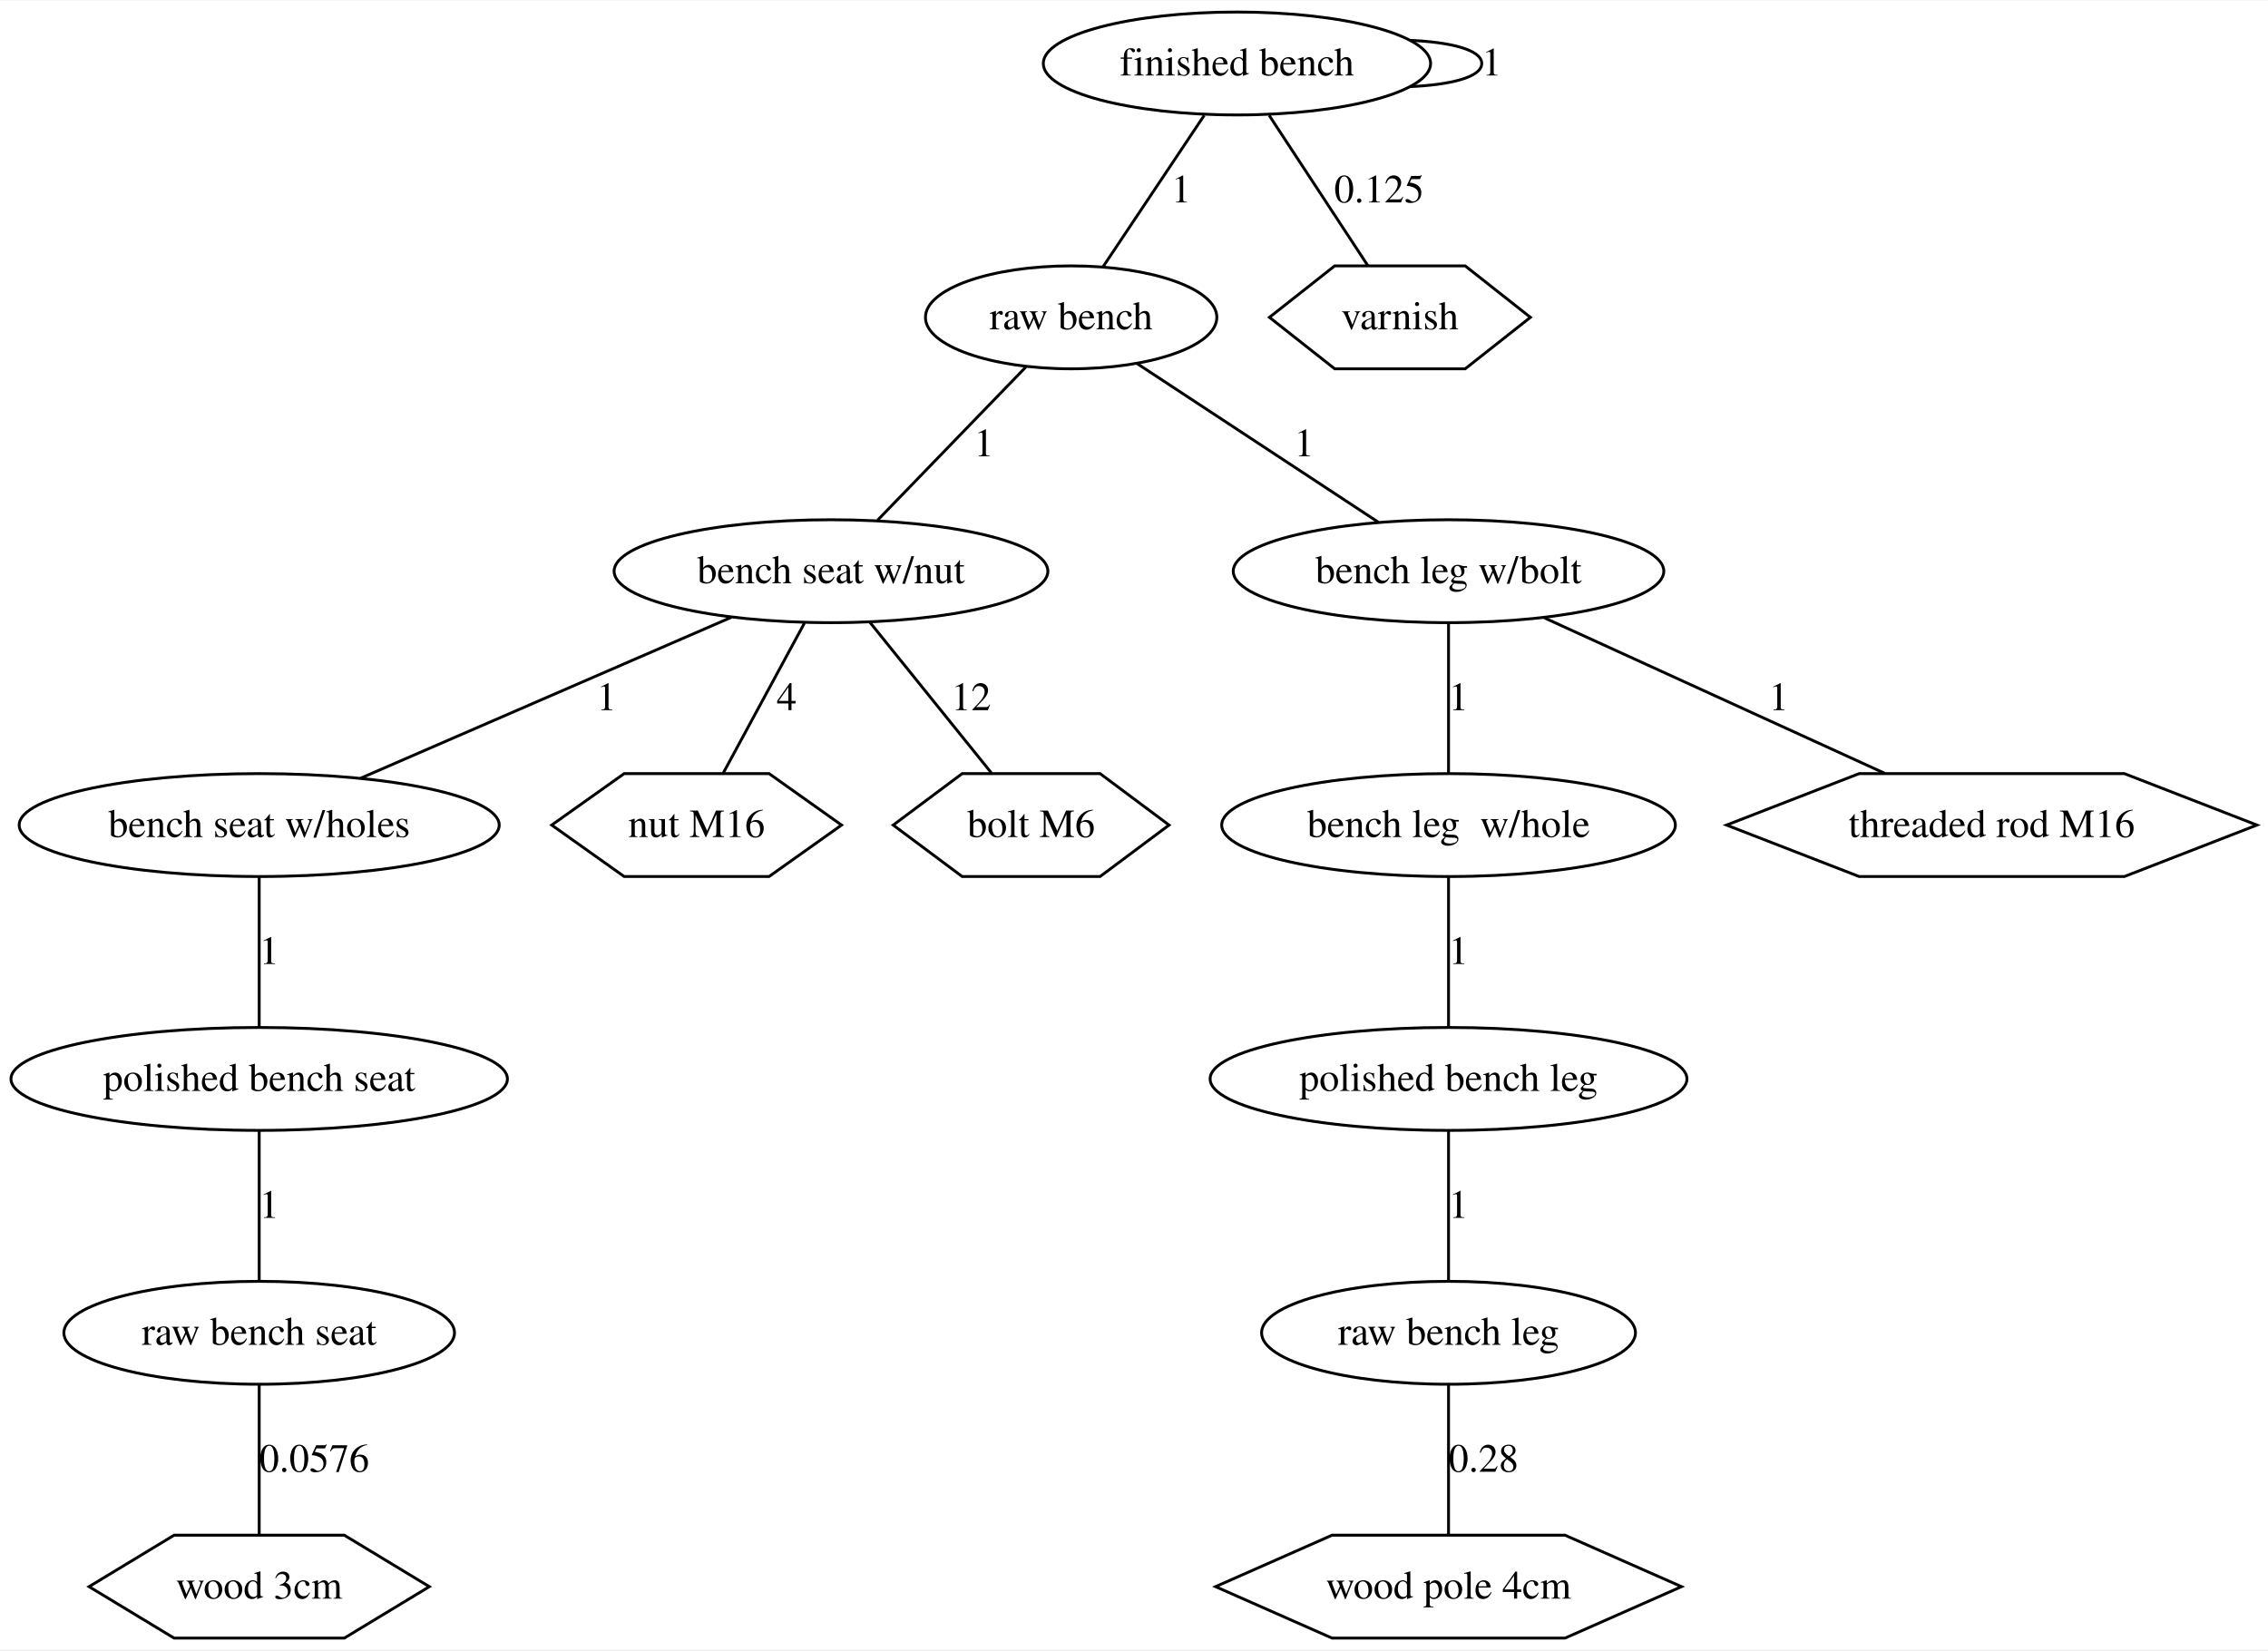
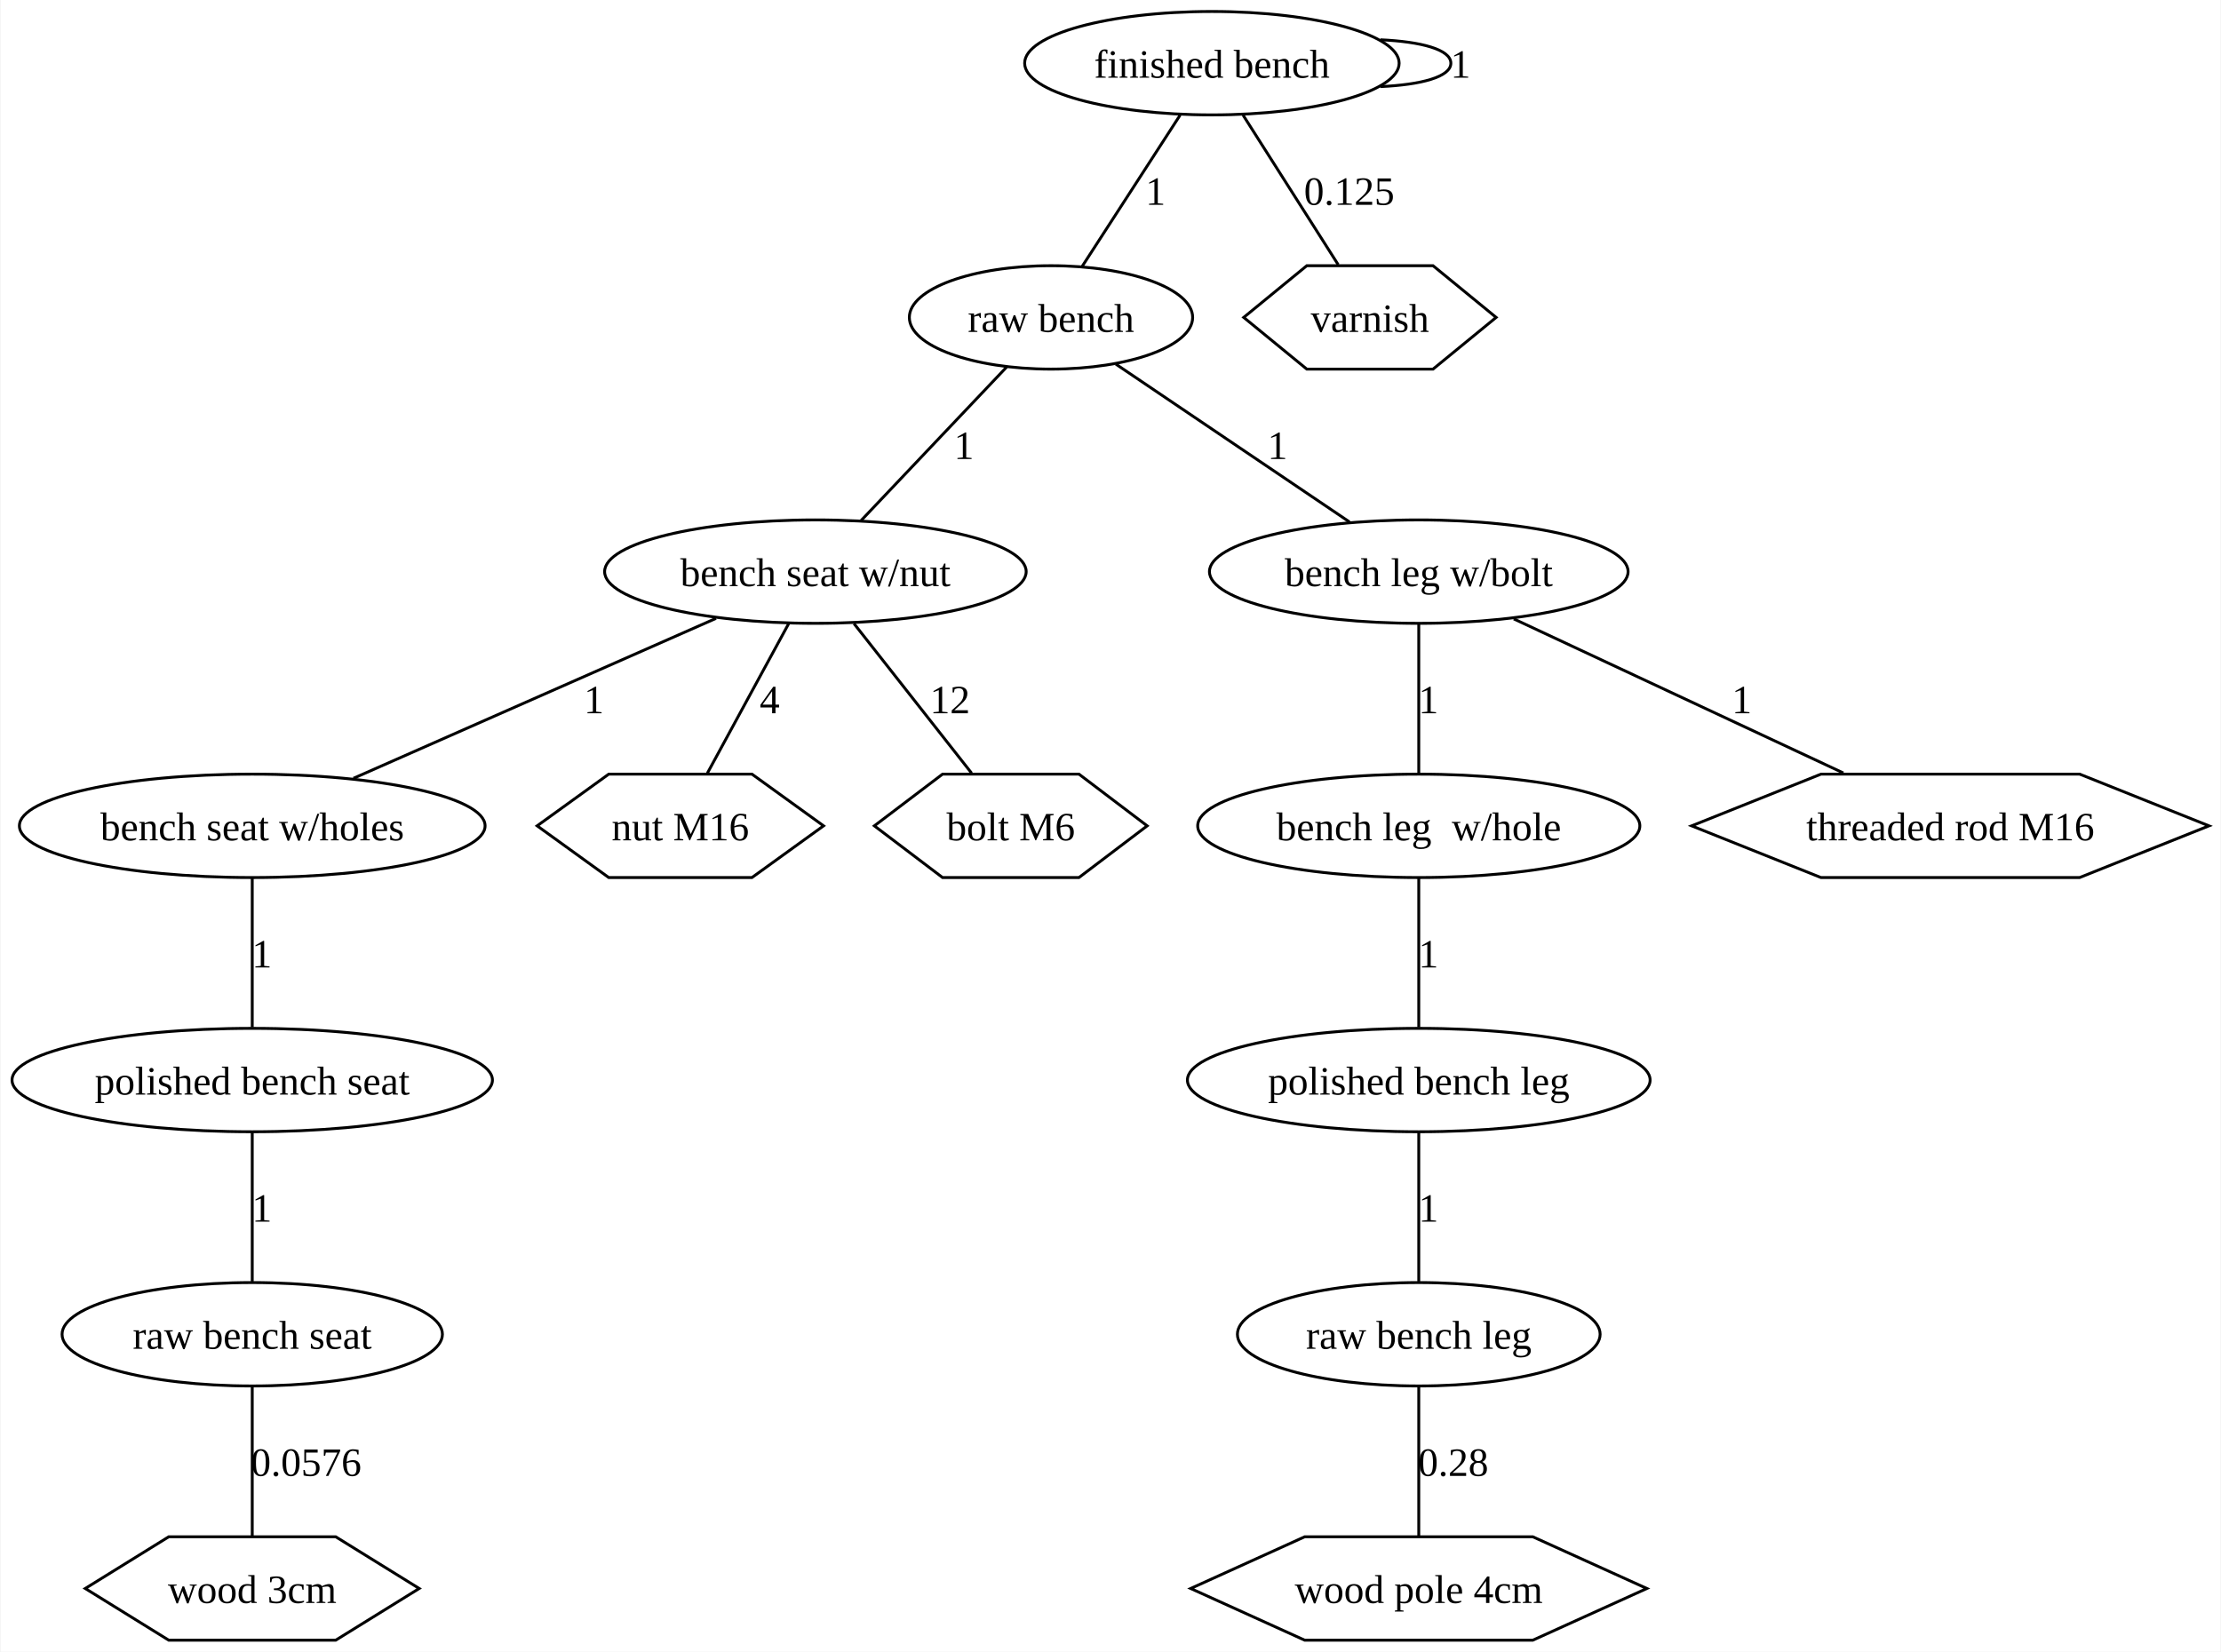
- <svg xmlns="http://www.w3.org/2000/svg" width="793px" height="577px" viewBox="0.00 0.00 793.29 576.80">
-   <g id="graph0" class="graph" transform="scale(1.0 1.0) rotate(0.0) translate(4.0 572.8)">
-     <polygon fill="white" stroke="transparent" points="-4,4 -4,-572.8 789.29,-572.8 789.29,4 -4,4" />
+ <svg xmlns="http://www.w3.org/2000/svg" width="773px" height="575px" viewBox="0.00 0.00 772.62 575.00">
+   <g id="graph0" class="graph" transform="scale(1.0 1.0) rotate(0.0) translate(4.0 571.0)">
+     <polygon fill="white" stroke="none" points="-4,4 -4,-571 768.62,-571 768.62,4 -4,4" />
    <g id="node1" class="node">
-       <ellipse fill="none" stroke="black" cx="428.66" cy="-550.8" rx="67.74" ry="18" />
-       <text text-anchor="middle" x="428.66" y="-546.6" font-family="Times,serif" font-size="14.00">finished bench</text>
+       <ellipse fill="none" stroke="black" cx="417.6" cy="-549" rx="65.17" ry="18" />
+       <text text-anchor="middle" x="417.6" y="-543.95" font-family="Times New Roman,serif" font-size="14.00">finished bench</text>
    </g>
    <g id="edge3" class="edge">
-       <path fill="none" stroke="black" d="M489.07,-558.9C503.55,-558.27 514.28,-555.57 514.28,-550.8 514.28,-546.03 503.55,-543.33 489.07,-542.7" />
-       <text text-anchor="middle" x="517.78" y="-546.6" font-family="Times,serif" font-size="14.00">1</text>
+       <path fill="none" stroke="black" d="M476.27,-557.15C490.34,-556.51 500.77,-553.8 500.77,-549 500.77,-544.2 490.34,-541.49 476.27,-540.85" />
+       <text text-anchor="middle" x="504.14" y="-543.95" font-family="Times New Roman,serif" font-size="14.00">1</text>
    </g>
    <g id="node2" class="node">
-       <ellipse fill="none" stroke="black" cx="370.66" cy="-462" rx="50.96" ry="18" />
-       <text text-anchor="middle" x="370.66" y="-457.8" font-family="Times,serif" font-size="14.00">raw bench</text>
+       <ellipse fill="none" stroke="black" cx="361.6" cy="-460.5" rx="49.3" ry="18" />
+       <text text-anchor="middle" x="361.6" y="-455.45" font-family="Times New Roman,serif" font-size="14.00">raw bench</text>
    </g>
    <g id="edge1" class="edge">
-       <path fill="none" stroke="black" d="M417.2,-532.65C406.97,-517.34 392.06,-495.03 381.9,-479.82" />
-       <text text-anchor="middle" x="409.16" y="-502.2" font-family="Times,serif" font-size="14.00">1</text>
+       <path fill="none" stroke="black" d="M406.53,-530.91C396.65,-515.65 382.26,-493.42 372.45,-478.26" />
+       <text text-anchor="middle" x="397.99" y="-499.7" font-family="Times New Roman,serif" font-size="14.00">1</text>
    </g>
    <g id="node16" class="node">
-       <polygon fill="none" stroke="black" points="531.3,-462 508.48,-480 462.84,-480 440.02,-462 462.84,-444 508.48,-444 531.3,-462" />
-       <text text-anchor="middle" x="485.66" y="-457.8" font-family="Times,serif" font-size="14.00">varnish</text>
+       <polygon fill="none" stroke="black" points="516.53,-460.5 494.56,-478.5 450.63,-478.5 428.67,-460.5 450.63,-442.5 494.56,-442.5 516.53,-460.5" />
+       <text text-anchor="middle" x="472.6" y="-455.45" font-family="Times New Roman,serif" font-size="14.00">varnish</text>
    </g>
    <g id="edge2" class="edge">
-       <path fill="none" stroke="black" d="M439.92,-532.65C449.91,-517.43 464.44,-495.32 474.42,-480.11" />
-       <text text-anchor="middle" x="478.41" y="-502.2" font-family="Times,serif" font-size="14.00">0.125</text>
+       <path fill="none" stroke="black" d="M428.46,-530.91C438.04,-515.84 451.93,-493.99 461.56,-478.85" />
+       <text text-anchor="middle" x="465.4" y="-499.7" font-family="Times New Roman,serif" font-size="14.00">0.125</text>
    </g>
    <g id="node3" class="node">
-       <ellipse fill="none" stroke="black" cx="286.66" cy="-373.2" rx="75.86" ry="18" />
-       <text text-anchor="middle" x="286.66" y="-369" font-family="Times,serif" font-size="14.00">bench seat w/nut</text>
+       <ellipse fill="none" stroke="black" cx="279.6" cy="-372" rx="73.36" ry="18" />
+       <text text-anchor="middle" x="279.6" y="-366.95" font-family="Times New Roman,serif" font-size="14.00">bench seat w/nut</text>
    </g>
    <g id="edge4" class="edge">
-       <path fill="none" stroke="black" d="M354.86,-444.67C340.03,-429.35 317.95,-406.53 302.96,-391.05" />
-       <text text-anchor="middle" x="340.16" y="-413.4" font-family="Times,serif" font-size="14.00">1</text>
+       <path fill="none" stroke="black" d="M346.17,-443.23C331.7,-427.96 310.14,-405.22 295.51,-389.79" />
+       <text text-anchor="middle" x="331.31" y="-411.2" font-family="Times New Roman,serif" font-size="14.00">1</text>
    </g>
    <g id="node10" class="node">
-       <ellipse fill="none" stroke="black" cx="502.66" cy="-373.2" rx="75.3" ry="18" />
-       <text text-anchor="middle" x="502.66" y="-369" font-family="Times,serif" font-size="14.00">bench leg w/bolt</text>
+       <ellipse fill="none" stroke="black" cx="489.6" cy="-372" rx="72.85" ry="18" />
+       <text text-anchor="middle" x="489.6" y="-366.95" font-family="Times New Roman,serif" font-size="14.00">bench leg w/bolt</text>
    </g>
    <g id="edge5" class="edge">
-       <path fill="none" stroke="black" d="M393.65,-445.88C417.29,-430.34 453.96,-406.22 478.14,-390.32" />
-       <text text-anchor="middle" x="452.16" y="-413.4" font-family="Times,serif" font-size="14.00">1</text>
+       <path fill="none" stroke="black" d="M384.18,-444.23C407.01,-428.81 442.14,-405.07 465.49,-389.29" />
+       <text text-anchor="middle" x="440.44" y="-411.2" font-family="Times New Roman,serif" font-size="14.00">1</text>
    </g>
    <g id="node4" class="node">
-       <ellipse fill="none" stroke="black" cx="86.66" cy="-284.4" rx="83.95" ry="18" />
-       <text text-anchor="middle" x="86.66" y="-280.2" font-family="Times,serif" font-size="14.00">bench seat w/holes</text>
+       <ellipse fill="none" stroke="black" cx="83.6" cy="-283.5" rx="81.04" ry="18" />
+       <text text-anchor="middle" x="83.6" y="-278.45" font-family="Times New Roman,serif" font-size="14.00">bench seat w/holes</text>
    </g>
    <g id="edge6" class="edge">
-       <path fill="none" stroke="black" d="M251.82,-357.08C215.45,-341.29 158.7,-316.67 122.11,-300.78" />
-       <text text-anchor="middle" x="208.16" y="-324.6" font-family="Times,serif" font-size="14.00">1</text>
+       <path fill="none" stroke="black" d="M245.01,-355.73C209.51,-340.07 154.56,-315.82 118.83,-300.05" />
+       <text text-anchor="middle" x="202.53" y="-322.7" font-family="Times New Roman,serif" font-size="14.00">1</text>
    </g>
    <g id="node8" class="node">
-       <polygon fill="none" stroke="black" points="290.35,-284.4 265,-302.4 214.32,-302.4 188.97,-284.4 214.32,-266.4 265,-266.4 290.35,-284.4" />
-       <text text-anchor="middle" x="239.66" y="-280.2" font-family="Times,serif" font-size="14.00">nut M16</text>
+       <polygon fill="none" stroke="black" points="282.44,-283.5 257.52,-301.5 207.68,-301.5 182.76,-283.5 207.68,-265.5 257.52,-265.5 282.44,-283.5" />
+       <text text-anchor="middle" x="232.6" y="-278.45" font-family="Times New Roman,serif" font-size="14.00">nut M16</text>
    </g>
    <g id="edge7" class="edge">
-       <path fill="none" stroke="black" d="M277.37,-355.05C269.13,-339.83 257.16,-317.72 248.93,-302.51" />
-       <text text-anchor="middle" x="271.16" y="-324.6" font-family="Times,serif" font-size="14.00">4</text>
+       <path fill="none" stroke="black" d="M270.31,-353.91C262.12,-338.84 250.25,-316.99 242.02,-301.85" />
+       <text text-anchor="middle" x="263.68" y="-322.7" font-family="Times New Roman,serif" font-size="14.00">4</text>
    </g>
    <g id="node9" class="node">
-       <polygon fill="none" stroke="black" points="404.9,-284.4 380.78,-302.4 332.54,-302.4 308.42,-284.4 332.54,-266.4 380.78,-266.4 404.9,-284.4" />
-       <text text-anchor="middle" x="356.66" y="-280.2" font-family="Times,serif" font-size="14.00">bolt M6</text>
+       <polygon fill="none" stroke="black" points="395.07,-283.5 371.33,-301.5 323.86,-301.5 300.12,-283.5 323.86,-265.5 371.33,-265.5 395.07,-283.5" />
+       <text text-anchor="middle" x="347.6" y="-278.45" font-family="Times New Roman,serif" font-size="14.00">bolt M6</text>
    </g>
    <g id="edge8" class="edge">
-       <path fill="none" stroke="black" d="M300.16,-355.46C312.39,-340.29 330.35,-318.02 342.73,-302.68" />
-       <text text-anchor="middle" x="335.66" y="-324.6" font-family="Times,serif" font-size="14.00">12</text>
+       <path fill="none" stroke="black" d="M293.03,-353.91C304.87,-338.84 322.05,-316.99 333.96,-301.85" />
+       <text text-anchor="middle" x="326.44" y="-322.7" font-family="Times New Roman,serif" font-size="14.00">12</text>
    </g>
    <g id="node5" class="node">
-       <ellipse fill="none" stroke="black" cx="86.66" cy="-195.6" rx="86.82" ry="18" />
-       <text text-anchor="middle" x="86.66" y="-191.4" font-family="Times,serif" font-size="14.00">polished bench seat</text>
+       <ellipse fill="none" stroke="black" cx="83.6" cy="-195" rx="83.6" ry="18" />
+       <text text-anchor="middle" x="83.6" y="-189.95" font-family="Times New Roman,serif" font-size="14.00">polished bench seat</text>
    </g>
    <g id="edge9" class="edge">
-       <path fill="none" stroke="black" d="M86.66,-266.25C86.66,-251.03 86.66,-228.92 86.66,-213.71" />
-       <text text-anchor="middle" x="90.16" y="-235.8" font-family="Times,serif" font-size="14.00">1</text>
+       <path fill="none" stroke="black" d="M83.6,-265.41C83.6,-250.34 83.6,-228.49 83.6,-213.35" />
+       <text text-anchor="middle" x="86.97" y="-234.2" font-family="Times New Roman,serif" font-size="14.00">1</text>
    </g>
    <g id="node6" class="node">
-       <ellipse fill="none" stroke="black" cx="86.66" cy="-106.8" rx="68.32" ry="18" />
-       <text text-anchor="middle" x="86.66" y="-102.6" font-family="Times,serif" font-size="14.00">raw bench seat</text>
+       <ellipse fill="none" stroke="black" cx="83.6" cy="-106.5" rx="66.19" ry="18" />
+       <text text-anchor="middle" x="83.6" y="-101.45" font-family="Times New Roman,serif" font-size="14.00">raw bench seat</text>
    </g>
    <g id="edge10" class="edge">
-       <path fill="none" stroke="black" d="M86.66,-177.45C86.66,-162.23 86.66,-140.12 86.66,-124.91" />
-       <text text-anchor="middle" x="90.16" y="-147" font-family="Times,serif" font-size="14.00">1</text>
+       <path fill="none" stroke="black" d="M83.6,-176.91C83.6,-161.84 83.6,-139.99 83.6,-124.85" />
+       <text text-anchor="middle" x="86.97" y="-145.7" font-family="Times New Roman,serif" font-size="14.00">1</text>
    </g>
    <g id="node7" class="node">
-       <polygon fill="none" stroke="black" points="146.17,-18 116.42,-36 56.9,-36 27.15,-18 56.9,0 116.42,0 146.17,-18" />
-       <text text-anchor="middle" x="86.66" y="-13.8" font-family="Times,serif" font-size="14.00">wood 3cm</text>
+       <polygon fill="none" stroke="black" points="141.71,-18 112.65,-36 54.54,-36 25.48,-18 54.54,0 112.65,0 141.71,-18" />
+       <text text-anchor="middle" x="83.6" y="-12.95" font-family="Times New Roman,serif" font-size="14.00">wood 3cm</text>
    </g>
    <g id="edge11" class="edge">
-       <path fill="none" stroke="black" d="M86.66,-88.65C86.66,-73.43 86.66,-51.32 86.66,-36.11" />
-       <text text-anchor="middle" x="105.91" y="-58.2" font-family="Times,serif" font-size="14.00">0.0576</text>
+       <path fill="none" stroke="black" d="M83.6,-88.41C83.6,-73.34 83.6,-51.49 83.6,-36.35" />
+       <text text-anchor="middle" x="102.35" y="-57.2" font-family="Times New Roman,serif" font-size="14.00">0.0576</text>
    </g>
    <g id="node11" class="node">
-       <ellipse fill="none" stroke="black" cx="502.66" cy="-284.4" rx="79.34" ry="18" />
-       <text text-anchor="middle" x="502.66" y="-280.2" font-family="Times,serif" font-size="14.00">bench leg  w/hole</text>
+       <ellipse fill="none" stroke="black" cx="489.6" cy="-283.5" rx="76.94" ry="18" />
+       <text text-anchor="middle" x="489.6" y="-278.45" font-family="Times New Roman,serif" font-size="14.00">bench leg  w/hole</text>
    </g>
    <g id="edge12" class="edge">
-       <path fill="none" stroke="black" d="M502.66,-355.05C502.66,-339.83 502.66,-317.72 502.66,-302.51" />
-       <text text-anchor="middle" x="506.16" y="-324.6" font-family="Times,serif" font-size="14.00">1</text>
+       <path fill="none" stroke="black" d="M489.6,-353.91C489.6,-338.84 489.6,-316.99 489.6,-301.85" />
+       <text text-anchor="middle" x="492.97" y="-322.7" font-family="Times New Roman,serif" font-size="14.00">1</text>
    </g>
    <g id="node15" class="node">
-       <polygon fill="none" stroke="black" points="785.42,-284.4 739.04,-302.4 646.28,-302.4 599.9,-284.4 646.28,-266.4 739.04,-266.4 785.42,-284.4" />
-       <text text-anchor="middle" x="692.66" y="-280.2" font-family="Times,serif" font-size="14.00">threaded rod M16</text>
+       <polygon fill="none" stroke="black" points="764.62,-283.5 719.61,-301.5 629.58,-301.5 584.57,-283.5 629.58,-265.5 719.61,-265.5 764.62,-283.5" />
+       <text text-anchor="middle" x="674.6" y="-278.45" font-family="Times New Roman,serif" font-size="14.00">threaded rod M16</text>
    </g>
    <g id="edge13" class="edge">
-       <path fill="none" stroke="black" d="M536.19,-356.88C569.54,-341.65 620.59,-318.33 655.23,-302.5" />
-       <text text-anchor="middle" x="618.16" y="-324.6" font-family="Times,serif" font-size="14.00">1</text>
+       <path fill="none" stroke="black" d="M522.67,-355.54C554.89,-340.47 603.79,-317.61 637.36,-301.91" />
+       <text text-anchor="middle" x="602.04" y="-322.7" font-family="Times New Roman,serif" font-size="14.00">1</text>
    </g>
    <g id="node12" class="node">
-       <ellipse fill="none" stroke="black" cx="502.66" cy="-195.6" rx="83.39" ry="18" />
-       <text text-anchor="middle" x="502.66" y="-191.4" font-family="Times,serif" font-size="14.00">polished bench leg</text>
+       <ellipse fill="none" stroke="black" cx="489.6" cy="-195" rx="80.52" ry="18" />
+       <text text-anchor="middle" x="489.6" y="-189.95" font-family="Times New Roman,serif" font-size="14.00">polished bench leg</text>
    </g>
    <g id="edge14" class="edge">
-       <path fill="none" stroke="black" d="M502.66,-266.25C502.66,-251.03 502.66,-228.92 502.66,-213.71" />
-       <text text-anchor="middle" x="506.16" y="-235.8" font-family="Times,serif" font-size="14.00">1</text>
+       <path fill="none" stroke="black" d="M489.6,-265.41C489.6,-250.34 489.6,-228.49 489.6,-213.35" />
+       <text text-anchor="middle" x="492.97" y="-234.2" font-family="Times New Roman,serif" font-size="14.00">1</text>
    </g>
    <g id="node13" class="node">
-       <ellipse fill="none" stroke="black" cx="502.66" cy="-106.8" rx="65.39" ry="18" />
-       <text text-anchor="middle" x="502.66" y="-102.6" font-family="Times,serif" font-size="14.00">raw bench leg</text>
+       <ellipse fill="none" stroke="black" cx="489.6" cy="-106.5" rx="63.12" ry="18" />
+       <text text-anchor="middle" x="489.6" y="-101.45" font-family="Times New Roman,serif" font-size="14.00">raw bench leg</text>
    </g>
    <g id="edge15" class="edge">
-       <path fill="none" stroke="black" d="M502.66,-177.45C502.66,-162.23 502.66,-140.12 502.66,-124.91" />
-       <text text-anchor="middle" x="506.16" y="-147" font-family="Times,serif" font-size="14.00">1</text>
+       <path fill="none" stroke="black" d="M489.6,-176.91C489.6,-161.84 489.6,-139.99 489.6,-124.85" />
+       <text text-anchor="middle" x="492.97" y="-145.7" font-family="Times New Roman,serif" font-size="14.00">1</text>
    </g>
    <g id="node14" class="node">
-       <polygon fill="none" stroke="black" points="584.15,-18 543.4,-36 461.92,-36 421.17,-18 461.92,0 543.4,0 584.15,-18" />
-       <text text-anchor="middle" x="502.66" y="-13.8" font-family="Times,serif" font-size="14.00">wood pole 4cm</text>
+       <polygon fill="none" stroke="black" points="568.98,-18 529.29,-36 449.9,-36 410.21,-18 449.9,0 529.29,0 568.98,-18" />
+       <text text-anchor="middle" x="489.6" y="-12.95" font-family="Times New Roman,serif" font-size="14.00">wood pole 4cm</text>
    </g>
    <g id="edge16" class="edge">
-       <path fill="none" stroke="black" d="M502.66,-88.65C502.66,-73.43 502.66,-51.32 502.66,-36.11" />
-       <text text-anchor="middle" x="514.91" y="-58.2" font-family="Times,serif" font-size="14.00">0.28</text>
+       <path fill="none" stroke="black" d="M489.6,-88.41C489.6,-73.34 489.6,-51.49 489.6,-36.35" />
+       <text text-anchor="middle" x="501.6" y="-57.2" font-family="Times New Roman,serif" font-size="14.00">0.28</text>
    </g>
  </g>
</svg>
